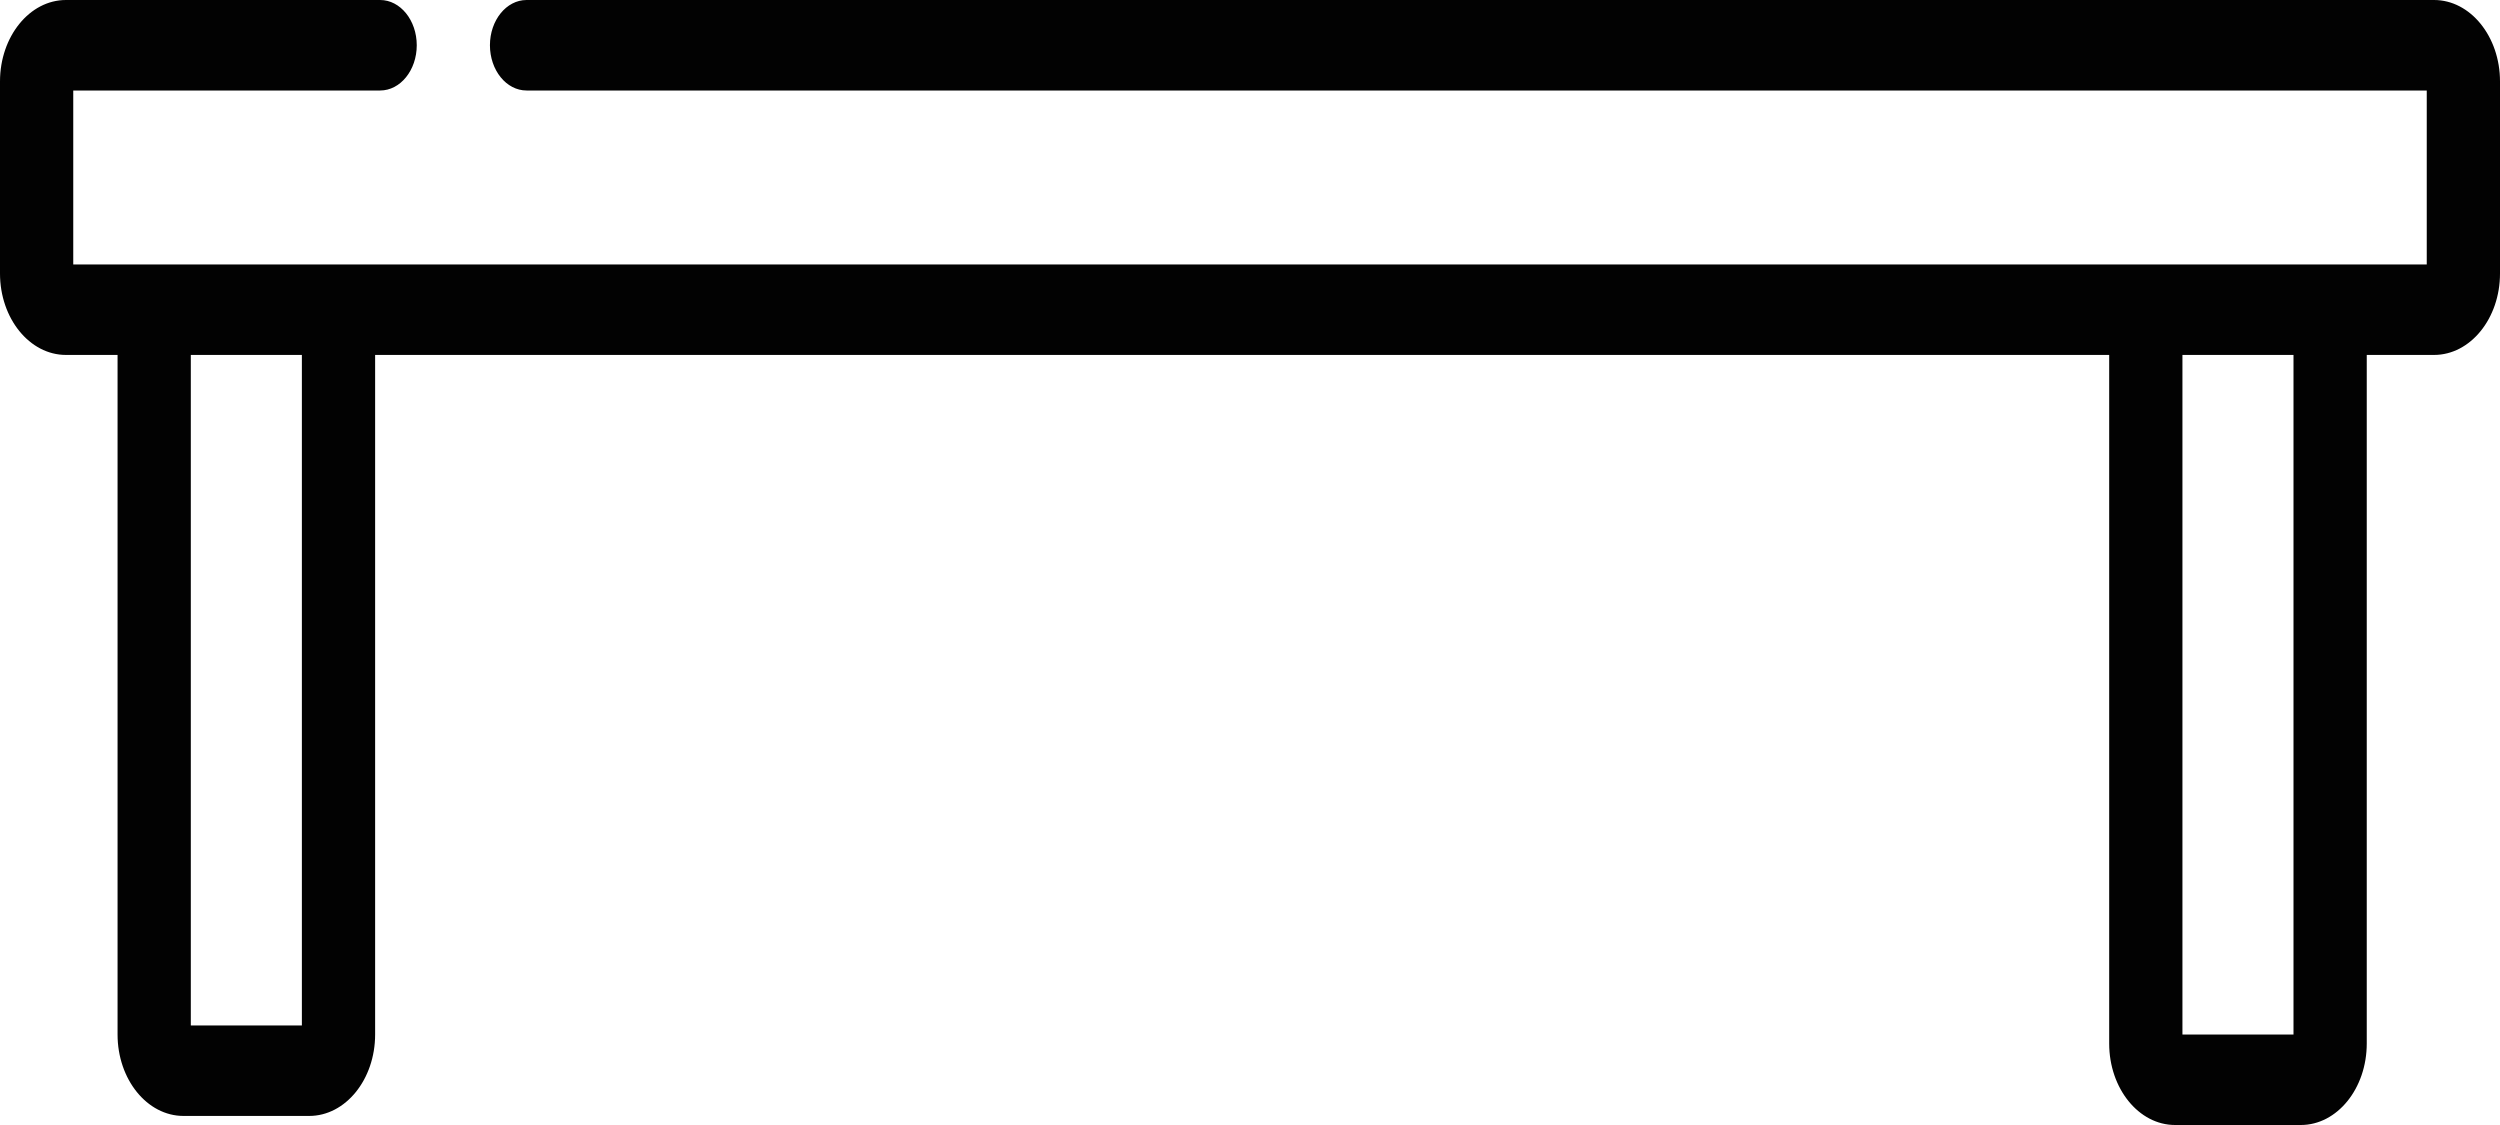
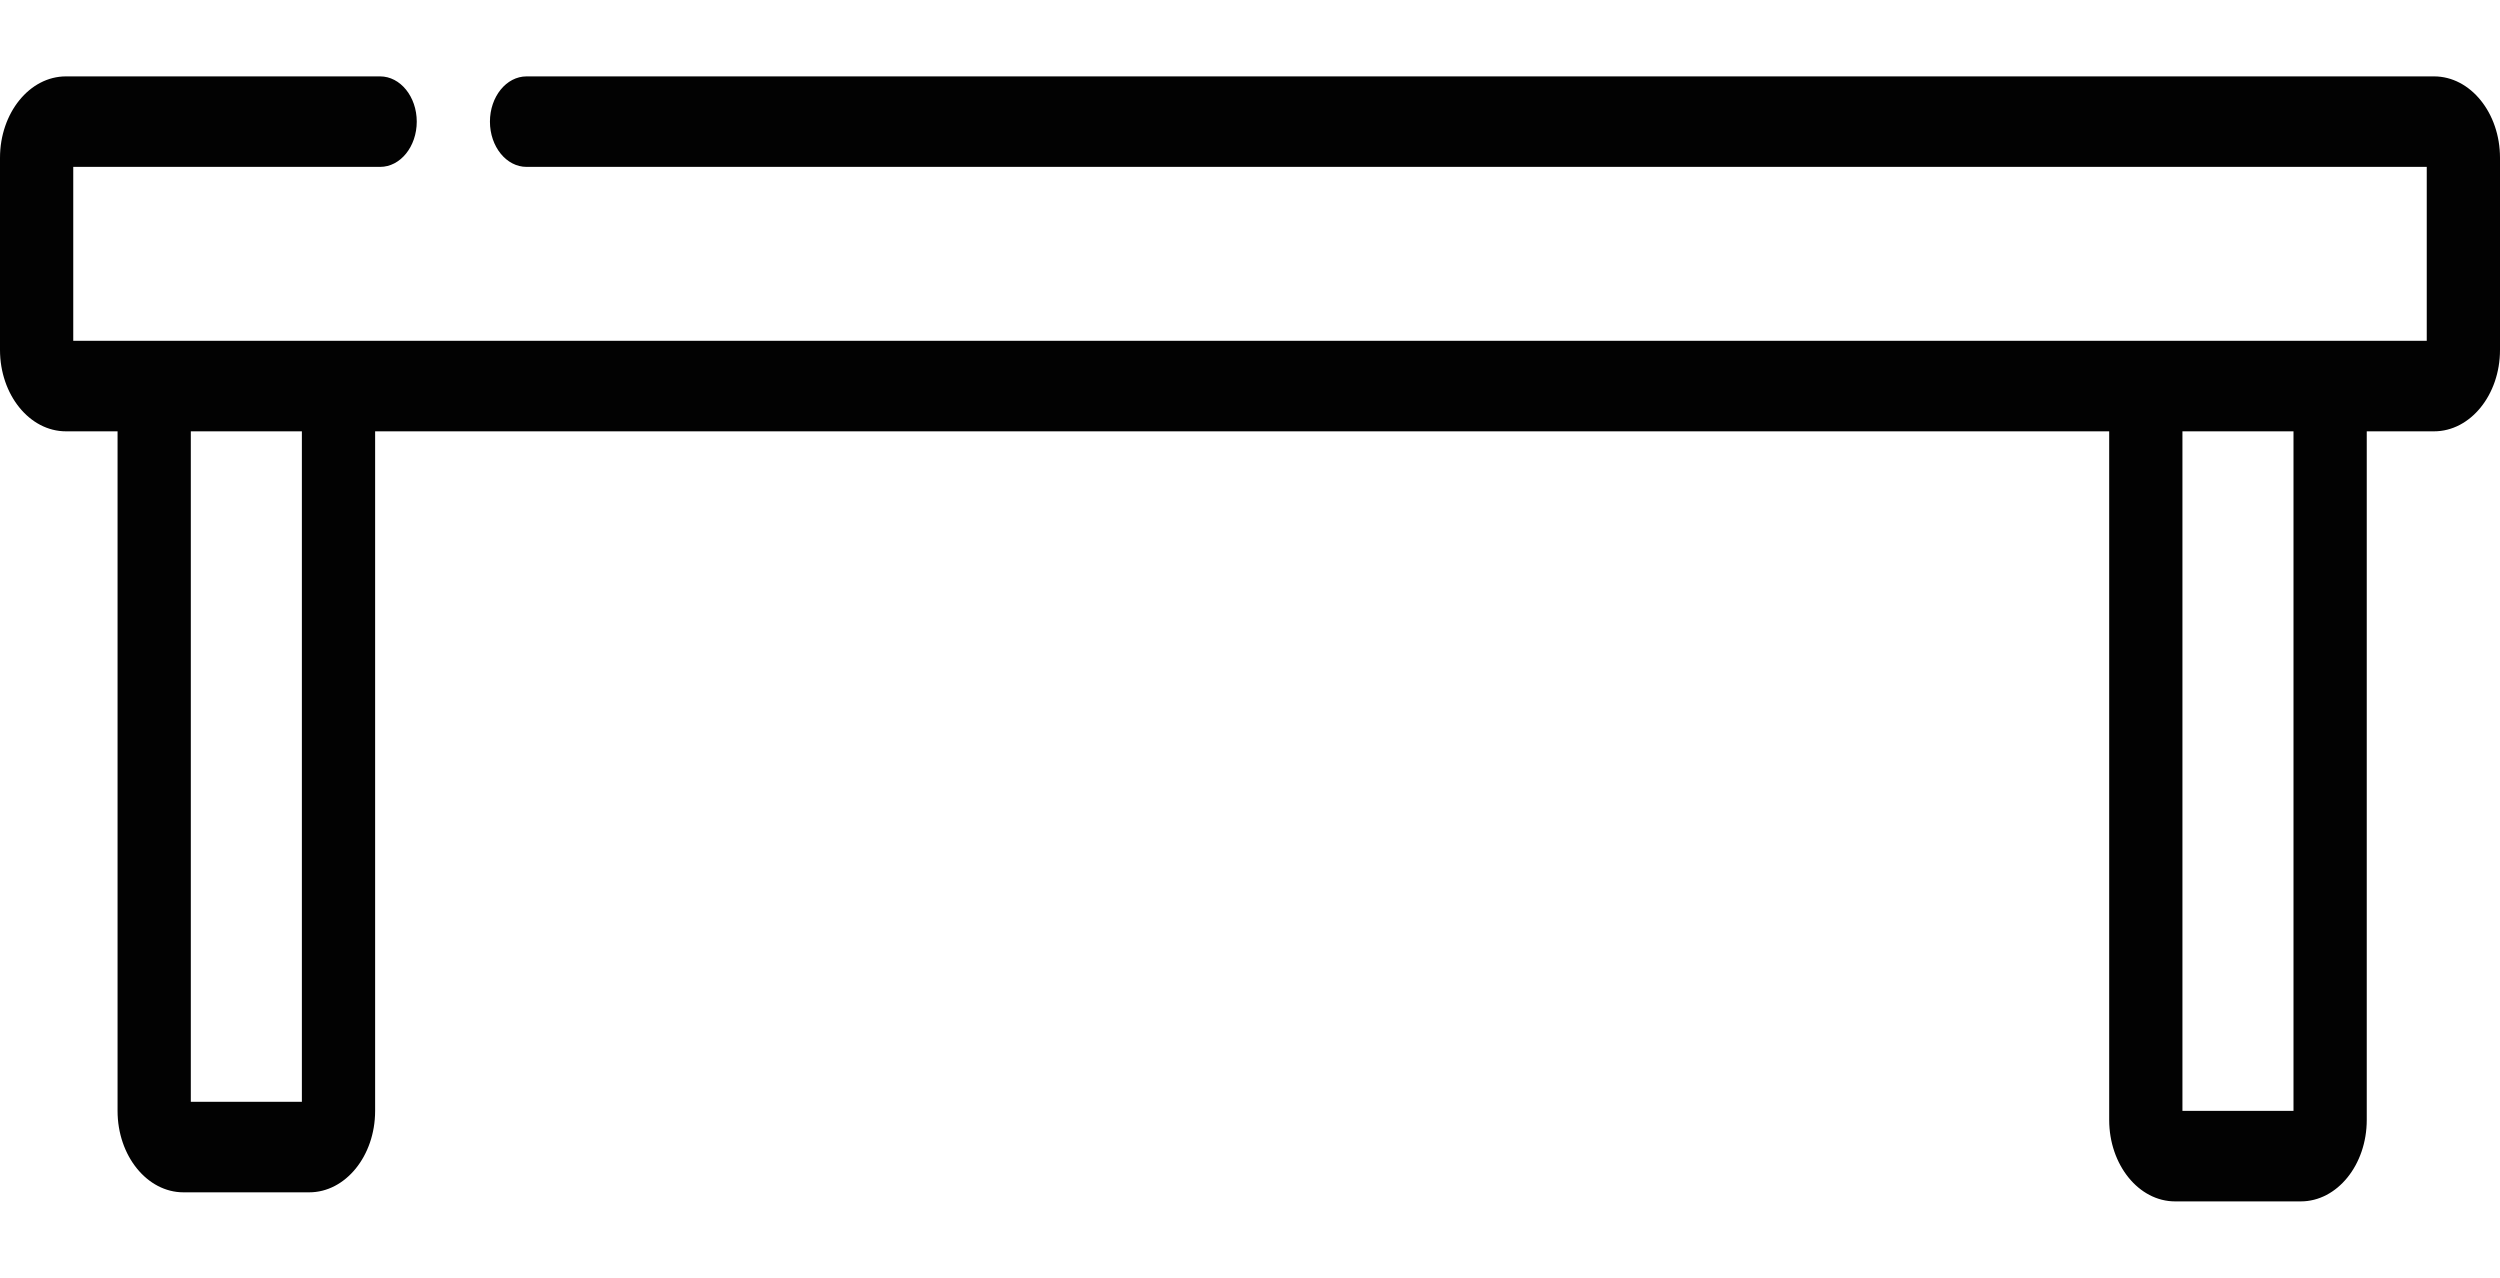
- <svg xmlns="http://www.w3.org/2000/svg" width="40" height="18" viewBox="0 0 40 18" fill="none">
+ <svg xmlns="http://www.w3.org/2000/svg" width="45" height="23" viewBox="0 0 40 18" fill="none">
  <path d="M38.945 0H8.425C8.102 0 7.839 0.324 7.839 0.724C7.839 1.124 8.102 1.448 8.425 1.448H38.828V4.231H1.172V1.448H6.082C6.405 1.448 6.668 1.124 6.668 0.724C6.668 0.324 6.405 0 6.082 0H1.055C0.473 0 0 0.585 0 1.303V4.376C0 5.094 0.473 5.679 1.055 5.679H1.881V16.552C1.881 17.271 2.354 17.855 2.936 17.855H4.947C5.529 17.855 6.002 17.271 6.002 16.552C6.002 16.552 6.002 11.143 6.002 9.429C6.002 7.715 6.002 7.981 6.002 7.981C6.002 6.533 6.002 5.679 6.002 5.679H33.747C33.747 5.679 33.747 6.962 33.747 7.981C33.747 9 33.747 9.001 33.747 9.429C33.747 9.857 33.747 16.697 33.747 16.697C33.747 17.415 34.22 18 34.801 18H36.813C37.395 18 37.868 17.415 37.868 16.697V5.679H38.945C39.527 5.679 40 5.094 40 4.376V1.303C40 0.585 39.527 0 38.945 0ZM4.83 16.407H3.053V5.679H4.83V16.407ZM36.696 16.552H34.919V5.679H36.696V16.552Z" fill="#020202" />
</svg>
